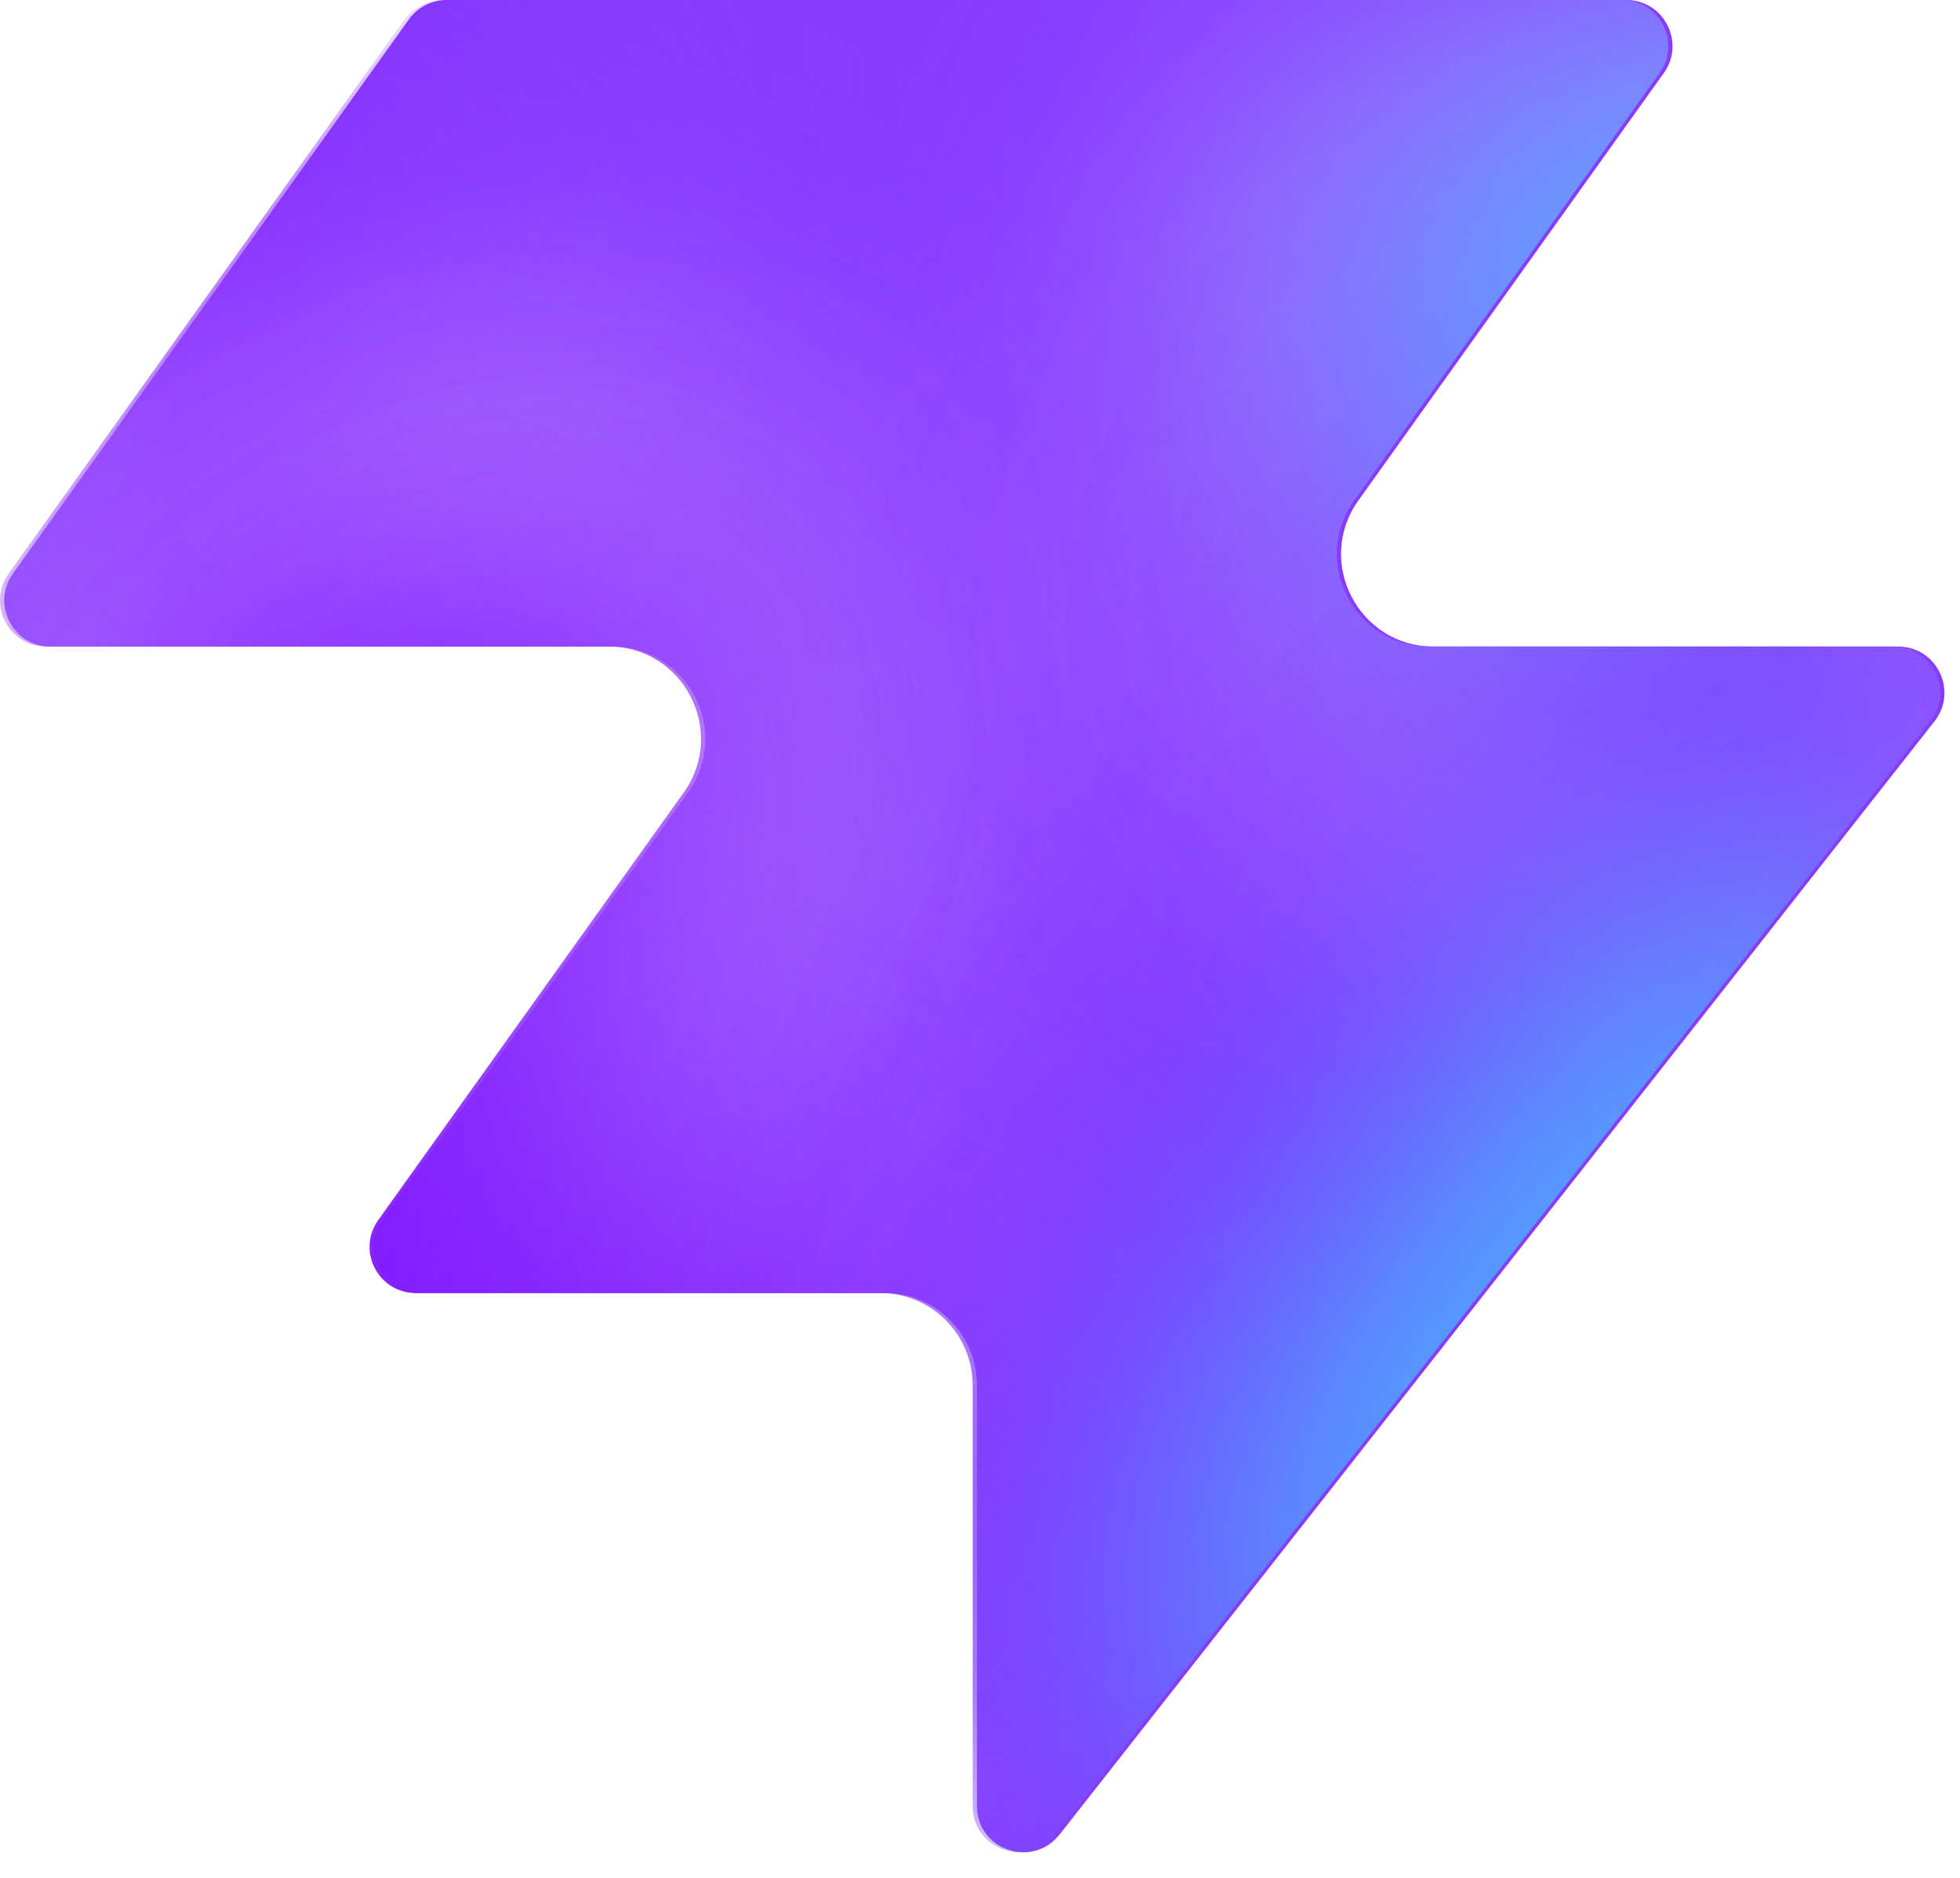
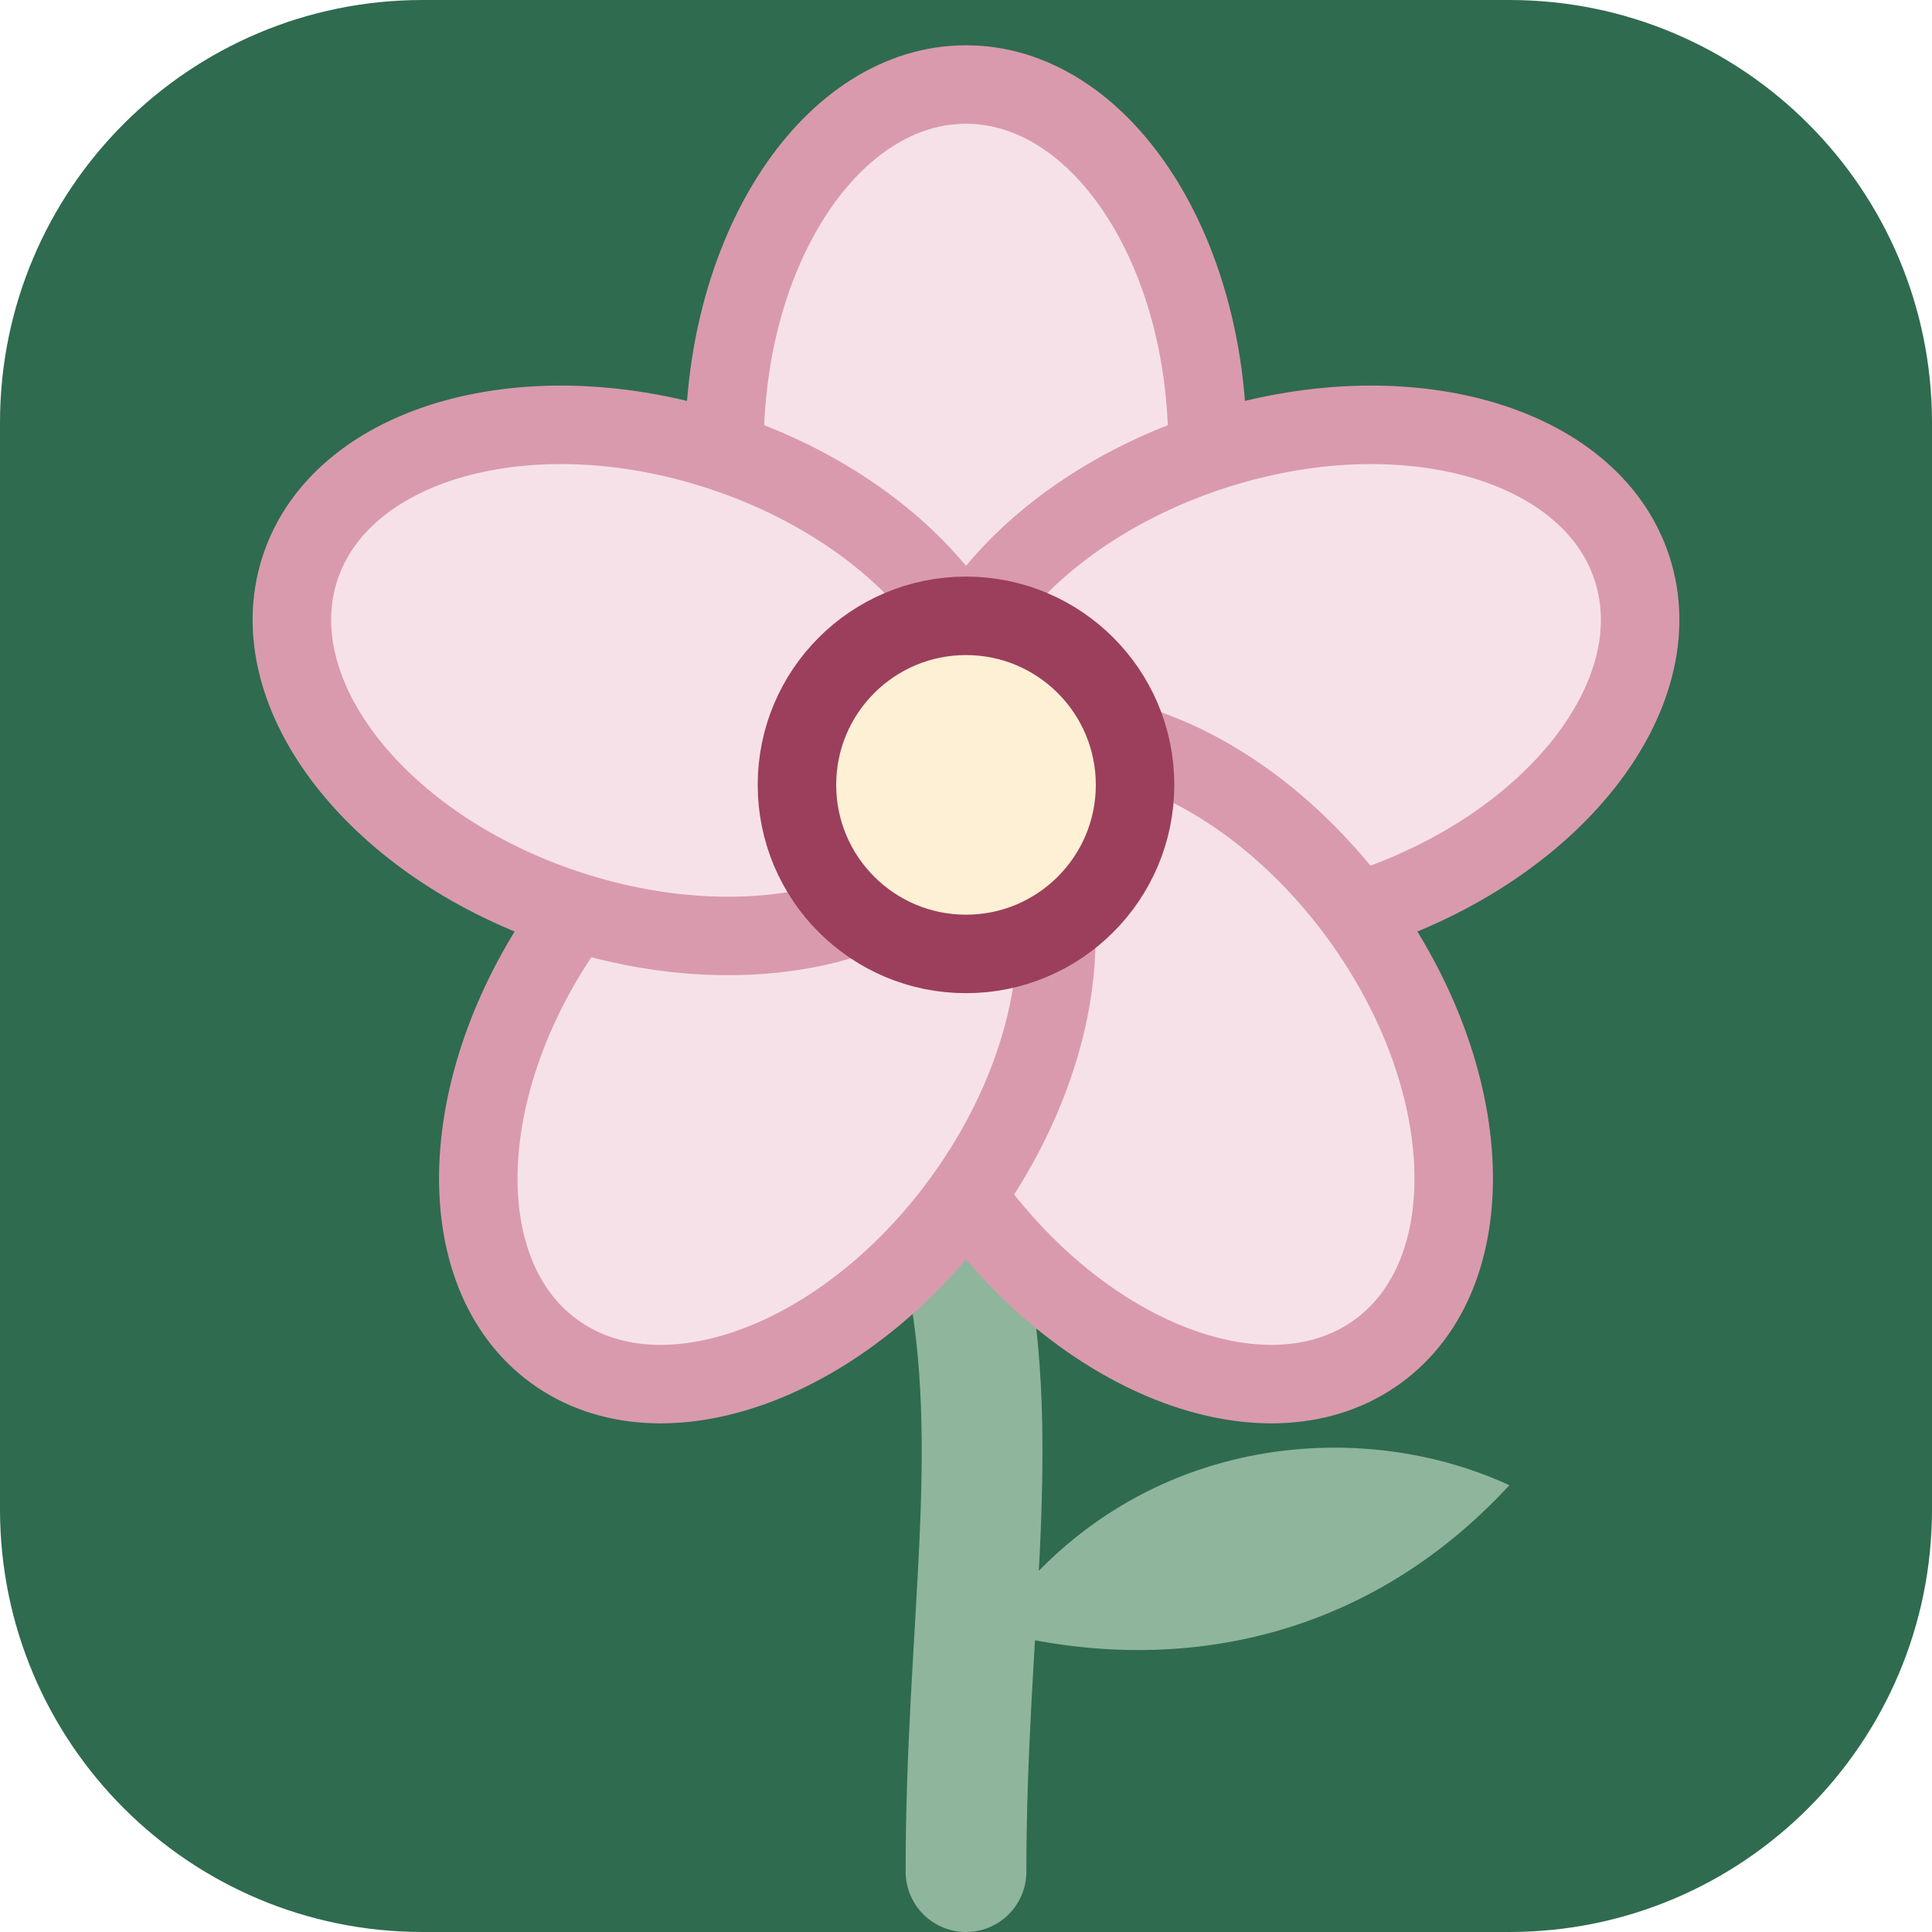
- <svg xmlns="http://www.w3.org/2000/svg" width="48" height="46" fill="none" viewBox="0 0 48 46">
-   <path fill="#863bff" d="M25.946 44.938c-.664.845-2.021.375-2.021-.698V33.937a2.26 2.26 0 0 0-2.262-2.262H10.287c-.92 0-1.456-1.04-.92-1.788l7.48-10.471c1.07-1.497 0-3.578-1.842-3.578H1.237c-.92 0-1.456-1.04-.92-1.788L10.013.474c.214-.297.556-.474.92-.474h28.894c.92 0 1.456 1.04.92 1.788l-7.48 10.471c-1.07 1.498 0 3.579 1.842 3.579h11.377c.943 0 1.473 1.088.89 1.83L25.947 44.94z" style="fill:#863bff;fill:color(display-p3 .525 .23 1);fill-opacity:1" />
-   <mask id="a" width="48" height="46" x="0" y="0" maskUnits="userSpaceOnUse" style="mask-type:alpha">
-     <path fill="#000" d="M25.842 44.938c-.664.844-2.021.375-2.021-.698V33.937a2.26 2.26 0 0 0-2.262-2.262H10.183c-.92 0-1.456-1.04-.92-1.788l7.48-10.471c1.07-1.498 0-3.579-1.842-3.579H1.133c-.92 0-1.456-1.04-.92-1.787L9.91.473c.214-.297.556-.474.92-.474h28.894c.92 0 1.456 1.04.92 1.788l-7.48 10.471c-1.07 1.498 0 3.578 1.842 3.578h11.377c.943 0 1.473 1.088.89 1.832L25.843 44.94z" style="fill:#000;fill-opacity:1" />
-   </mask>
-   <g mask="url(#a)">
-     <g filter="url(#b)">
-       <ellipse cx="5.508" cy="14.704" fill="#ede6ff" rx="5.508" ry="14.704" style="fill:#ede6ff;fill:color(display-p3 .927 .903 1);fill-opacity:1" transform="matrix(.00324 1 1 -.00324 -4.47 31.516)" />
-     </g>
-     <g filter="url(#c)">
-       <ellipse cx="10.399" cy="29.851" fill="#ede6ff" rx="10.399" ry="29.851" style="fill:#ede6ff;fill:color(display-p3 .927 .903 1);fill-opacity:1" transform="matrix(.00324 1 1 -.00324 -39.328 7.883)" />
-     </g>
-     <g filter="url(#d)">
-       <ellipse cx="5.508" cy="30.487" fill="#7e14ff" rx="5.508" ry="30.487" style="fill:#7e14ff;fill:color(display-p3 .492 .077 1);fill-opacity:1" transform="rotate(89.814 -25.913 -14.639)scale(1 -1)" />
-     </g>
-     <g filter="url(#e)">
-       <ellipse cx="5.508" cy="30.599" fill="#7e14ff" rx="5.508" ry="30.599" style="fill:#7e14ff;fill:color(display-p3 .492 .077 1);fill-opacity:1" transform="rotate(89.814 -32.644 -3.334)scale(1 -1)" />
-     </g>
-     <g filter="url(#f)">
-       <ellipse cx="5.508" cy="30.599" fill="#7e14ff" rx="5.508" ry="30.599" style="fill:#7e14ff;fill:color(display-p3 .492 .077 1);fill-opacity:1" transform="matrix(.00324 1 1 -.00324 -34.34 30.47)" />
-     </g>
-     <g filter="url(#g)">
-       <ellipse cx="14.072" cy="22.078" fill="#ede6ff" rx="14.072" ry="22.078" style="fill:#ede6ff;fill:color(display-p3 .927 .903 1);fill-opacity:1" transform="rotate(93.35 24.506 48.493)scale(-1 1)" />
-     </g>
-     <g filter="url(#h)">
-       <ellipse cx="3.47" cy="21.501" fill="#7e14ff" rx="3.47" ry="21.501" style="fill:#7e14ff;fill:color(display-p3 .492 .077 1);fill-opacity:1" transform="rotate(89.009 28.708 47.59)scale(-1 1)" />
-     </g>
-     <g filter="url(#i)">
-       <ellipse cx="3.47" cy="21.501" fill="#7e14ff" rx="3.47" ry="21.501" style="fill:#7e14ff;fill:color(display-p3 .492 .077 1);fill-opacity:1" transform="rotate(89.009 28.708 47.59)scale(-1 1)" />
-     </g>
-     <g filter="url(#j)">
-       <ellipse cx=".387" cy="8.972" fill="#7e14ff" rx="4.407" ry="29.108" style="fill:#7e14ff;fill:color(display-p3 .492 .077 1);fill-opacity:1" transform="rotate(39.51 .387 8.972)" />
-     </g>
-     <g filter="url(#k)">
-       <ellipse cx="47.523" cy="-6.092" fill="#7e14ff" rx="4.407" ry="29.108" style="fill:#7e14ff;fill:color(display-p3 .492 .077 1);fill-opacity:1" transform="rotate(37.892 47.523 -6.092)" />
-     </g>
-     <g filter="url(#l)">
-       <ellipse cx="41.412" cy="6.333" fill="#47bfff" rx="5.971" ry="9.665" style="fill:#47bfff;fill:color(display-p3 .28 .748 1);fill-opacity:1" transform="rotate(37.892 41.412 6.333)" />
-     </g>
-     <g filter="url(#m)">
-       <ellipse cx="-1.879" cy="38.332" fill="#7e14ff" rx="4.407" ry="29.108" style="fill:#7e14ff;fill:color(display-p3 .492 .077 1);fill-opacity:1" transform="rotate(37.892 -1.88 38.332)" />
-     </g>
-     <g filter="url(#n)">
-       <ellipse cx="-1.879" cy="38.332" fill="#7e14ff" rx="4.407" ry="29.108" style="fill:#7e14ff;fill:color(display-p3 .492 .077 1);fill-opacity:1" transform="rotate(37.892 -1.88 38.332)" />
-     </g>
-     <g filter="url(#o)">
-       <ellipse cx="35.651" cy="29.907" fill="#7e14ff" rx="4.407" ry="29.108" style="fill:#7e14ff;fill:color(display-p3 .492 .077 1);fill-opacity:1" transform="rotate(37.892 35.651 29.907)" />
-     </g>
-     <g filter="url(#p)">
-       <ellipse cx="38.418" cy="32.4" fill="#47bfff" rx="5.971" ry="15.297" style="fill:#47bfff;fill:color(display-p3 .28 .748 1);fill-opacity:1" transform="rotate(37.892 38.418 32.4)" />
-     </g>
+ <svg xmlns="http://www.w3.org/2000/svg" viewBox="0 0 32 32">
+   <rect width="32" height="32" rx="7" fill="#2f6b4f" />
+   <path d="M16 31 C16 27 16.6 24 16 21" stroke="#8fb59d" stroke-width="2" stroke-linecap="round" fill="none" />
+   <path d="M16.4 27 C18.6 23.8 22.4 23.4 25 24.6 C22.6 27.2 19.4 27.8 16.4 27 Z" fill="#8fb59d" />
+   <g transform="translate(16 13)">
+     <ellipse cx="0" cy="-5.6" rx="4" ry="6" fill="#f7e1e8" stroke="#d99aae" stroke-width="1.3" />
+     <ellipse cx="0" cy="-5.6" rx="4" ry="6" fill="#f7e1e8" stroke="#d99aae" stroke-width="1.3" transform="rotate(72)" />
+     <ellipse cx="0" cy="-5.6" rx="4" ry="6" fill="#f7e1e8" stroke="#d99aae" stroke-width="1.3" transform="rotate(144)" />
+     <ellipse cx="0" cy="-5.6" rx="4" ry="6" fill="#f7e1e8" stroke="#d99aae" stroke-width="1.3" transform="rotate(216)" />
+     <ellipse cx="0" cy="-5.6" rx="4" ry="6" fill="#f7e1e8" stroke="#d99aae" stroke-width="1.3" transform="rotate(288)" />
+     <circle r="2.8" fill="#fdf0d5" stroke="#9b3f5c" stroke-width="1.3" />
  </g>
-   <defs>
-     <filter id="b" width="60.045" height="41.654" x="-19.77" y="16.149" color-interpolation-filters="sRGB" filterUnits="userSpaceOnUse">
-       <feFlood flood-opacity="0" result="BackgroundImageFix" />
-       <feBlend in="SourceGraphic" in2="BackgroundImageFix" result="shape" />
-       <feGaussianBlur result="effect1_foregroundBlur_2002_17158" stdDeviation="7.659" />
-     </filter>
-     <filter id="c" width="90.34" height="51.437" x="-54.613" y="-7.533" color-interpolation-filters="sRGB" filterUnits="userSpaceOnUse">
-       <feFlood flood-opacity="0" result="BackgroundImageFix" />
-       <feBlend in="SourceGraphic" in2="BackgroundImageFix" result="shape" />
-       <feGaussianBlur result="effect1_foregroundBlur_2002_17158" stdDeviation="7.659" />
-     </filter>
-     <filter id="d" width="79.355" height="29.4" x="-49.64" y="2.03" color-interpolation-filters="sRGB" filterUnits="userSpaceOnUse">
-       <feFlood flood-opacity="0" result="BackgroundImageFix" />
-       <feBlend in="SourceGraphic" in2="BackgroundImageFix" result="shape" />
-       <feGaussianBlur result="effect1_foregroundBlur_2002_17158" stdDeviation="4.596" />
-     </filter>
-     <filter id="e" width="79.579" height="29.4" x="-45.045" y="20.029" color-interpolation-filters="sRGB" filterUnits="userSpaceOnUse">
-       <feFlood flood-opacity="0" result="BackgroundImageFix" />
-       <feBlend in="SourceGraphic" in2="BackgroundImageFix" result="shape" />
-       <feGaussianBlur result="effect1_foregroundBlur_2002_17158" stdDeviation="4.596" />
-     </filter>
-     <filter id="f" width="79.579" height="29.4" x="-43.513" y="21.178" color-interpolation-filters="sRGB" filterUnits="userSpaceOnUse">
-       <feFlood flood-opacity="0" result="BackgroundImageFix" />
-       <feBlend in="SourceGraphic" in2="BackgroundImageFix" result="shape" />
-       <feGaussianBlur result="effect1_foregroundBlur_2002_17158" stdDeviation="4.596" />
-     </filter>
-     <filter id="g" width="74.749" height="58.852" x="15.756" y="-17.901" color-interpolation-filters="sRGB" filterUnits="userSpaceOnUse">
-       <feFlood flood-opacity="0" result="BackgroundImageFix" />
-       <feBlend in="SourceGraphic" in2="BackgroundImageFix" result="shape" />
-       <feGaussianBlur result="effect1_foregroundBlur_2002_17158" stdDeviation="7.659" />
-     </filter>
-     <filter id="h" width="61.377" height="25.362" x="23.548" y="2.284" color-interpolation-filters="sRGB" filterUnits="userSpaceOnUse">
-       <feFlood flood-opacity="0" result="BackgroundImageFix" />
-       <feBlend in="SourceGraphic" in2="BackgroundImageFix" result="shape" />
-       <feGaussianBlur result="effect1_foregroundBlur_2002_17158" stdDeviation="4.596" />
-     </filter>
-     <filter id="i" width="61.377" height="25.362" x="23.548" y="2.284" color-interpolation-filters="sRGB" filterUnits="userSpaceOnUse">
-       <feFlood flood-opacity="0" result="BackgroundImageFix" />
-       <feBlend in="SourceGraphic" in2="BackgroundImageFix" result="shape" />
-       <feGaussianBlur result="effect1_foregroundBlur_2002_17158" stdDeviation="4.596" />
-     </filter>
-     <filter id="j" width="56.045" height="63.649" x="-27.636" y="-22.853" color-interpolation-filters="sRGB" filterUnits="userSpaceOnUse">
-       <feFlood flood-opacity="0" result="BackgroundImageFix" />
-       <feBlend in="SourceGraphic" in2="BackgroundImageFix" result="shape" />
-       <feGaussianBlur result="effect1_foregroundBlur_2002_17158" stdDeviation="4.596" />
-     </filter>
-     <filter id="k" width="54.814" height="64.646" x="20.116" y="-38.415" color-interpolation-filters="sRGB" filterUnits="userSpaceOnUse">
-       <feFlood flood-opacity="0" result="BackgroundImageFix" />
-       <feBlend in="SourceGraphic" in2="BackgroundImageFix" result="shape" />
-       <feGaussianBlur result="effect1_foregroundBlur_2002_17158" stdDeviation="4.596" />
-     </filter>
-     <filter id="l" width="33.541" height="35.313" x="24.641" y="-11.323" color-interpolation-filters="sRGB" filterUnits="userSpaceOnUse">
-       <feFlood flood-opacity="0" result="BackgroundImageFix" />
-       <feBlend in="SourceGraphic" in2="BackgroundImageFix" result="shape" />
-       <feGaussianBlur result="effect1_foregroundBlur_2002_17158" stdDeviation="4.596" />
-     </filter>
-     <filter id="m" width="54.814" height="64.646" x="-29.286" y="6.009" color-interpolation-filters="sRGB" filterUnits="userSpaceOnUse">
-       <feFlood flood-opacity="0" result="BackgroundImageFix" />
-       <feBlend in="SourceGraphic" in2="BackgroundImageFix" result="shape" />
-       <feGaussianBlur result="effect1_foregroundBlur_2002_17158" stdDeviation="4.596" />
-     </filter>
-     <filter id="n" width="54.814" height="64.646" x="-29.286" y="6.009" color-interpolation-filters="sRGB" filterUnits="userSpaceOnUse">
-       <feFlood flood-opacity="0" result="BackgroundImageFix" />
-       <feBlend in="SourceGraphic" in2="BackgroundImageFix" result="shape" />
-       <feGaussianBlur result="effect1_foregroundBlur_2002_17158" stdDeviation="4.596" />
-     </filter>
-     <filter id="o" width="54.814" height="64.646" x="8.244" y="-2.416" color-interpolation-filters="sRGB" filterUnits="userSpaceOnUse">
-       <feFlood flood-opacity="0" result="BackgroundImageFix" />
-       <feBlend in="SourceGraphic" in2="BackgroundImageFix" result="shape" />
-       <feGaussianBlur result="effect1_foregroundBlur_2002_17158" stdDeviation="4.596" />
-     </filter>
-     <filter id="p" width="39.409" height="43.623" x="18.713" y="10.588" color-interpolation-filters="sRGB" filterUnits="userSpaceOnUse">
-       <feFlood flood-opacity="0" result="BackgroundImageFix" />
-       <feBlend in="SourceGraphic" in2="BackgroundImageFix" result="shape" />
-       <feGaussianBlur result="effect1_foregroundBlur_2002_17158" stdDeviation="4.596" />
-     </filter>
-   </defs>
</svg>
